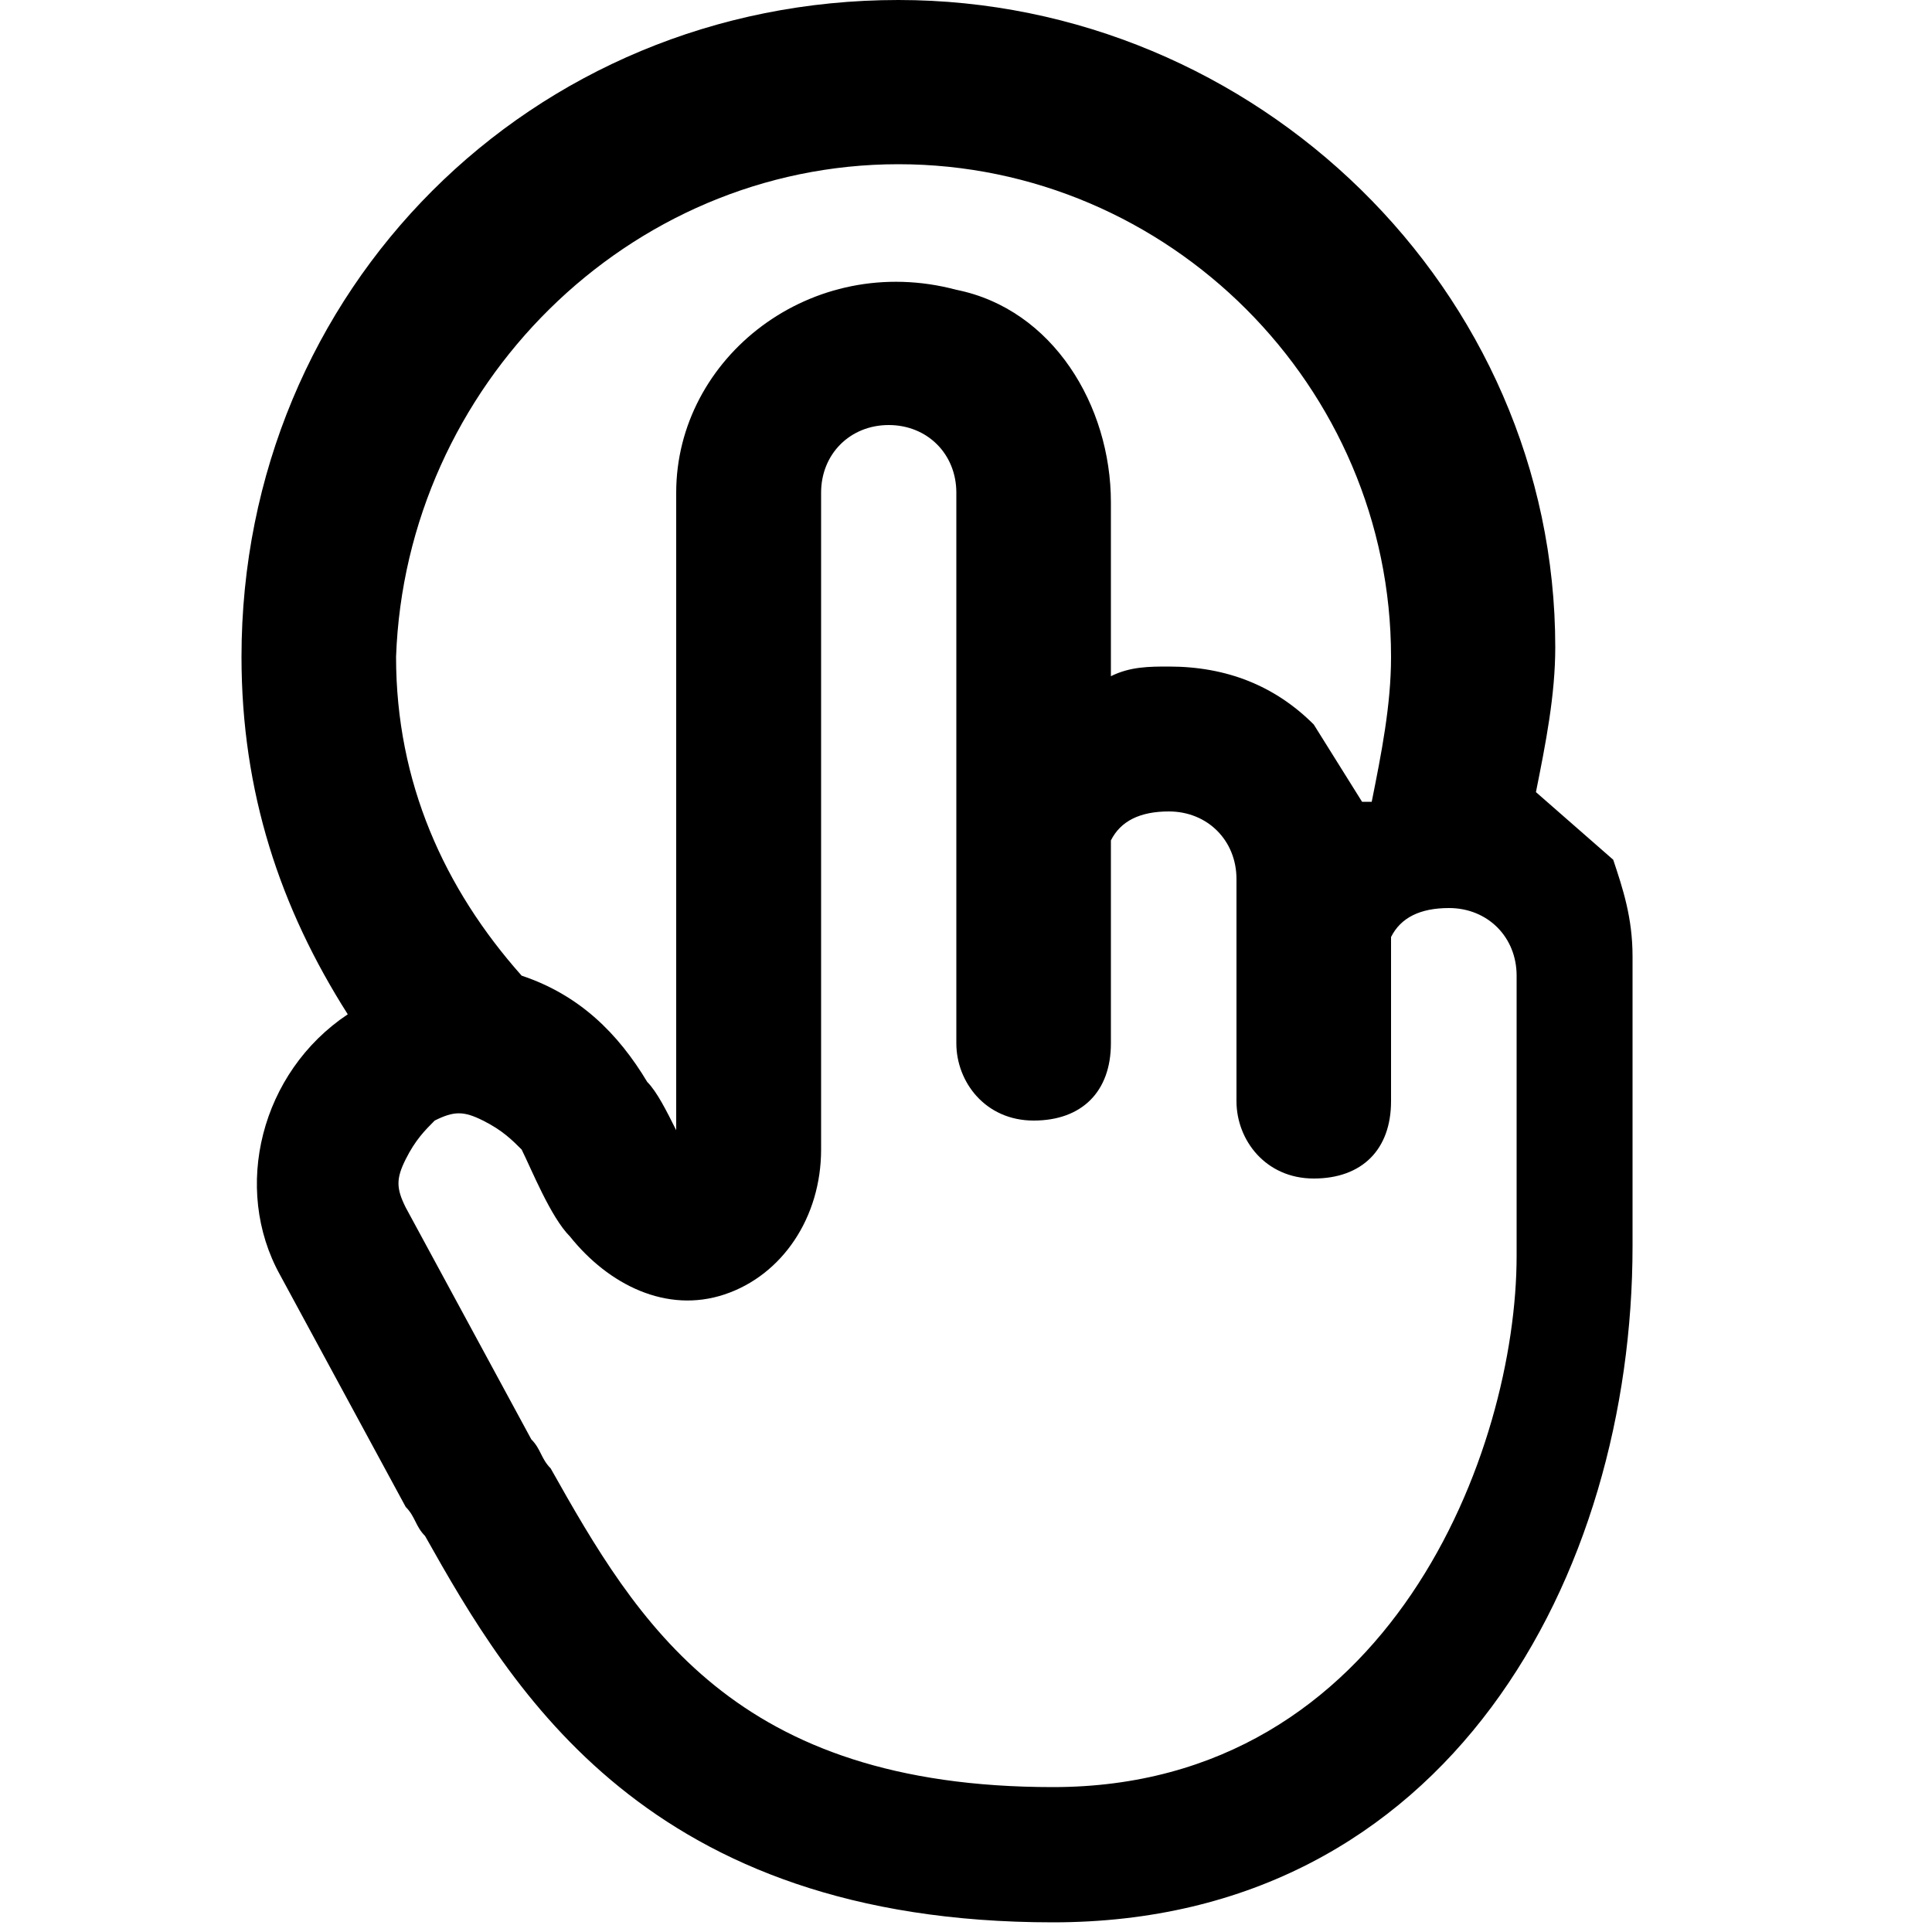
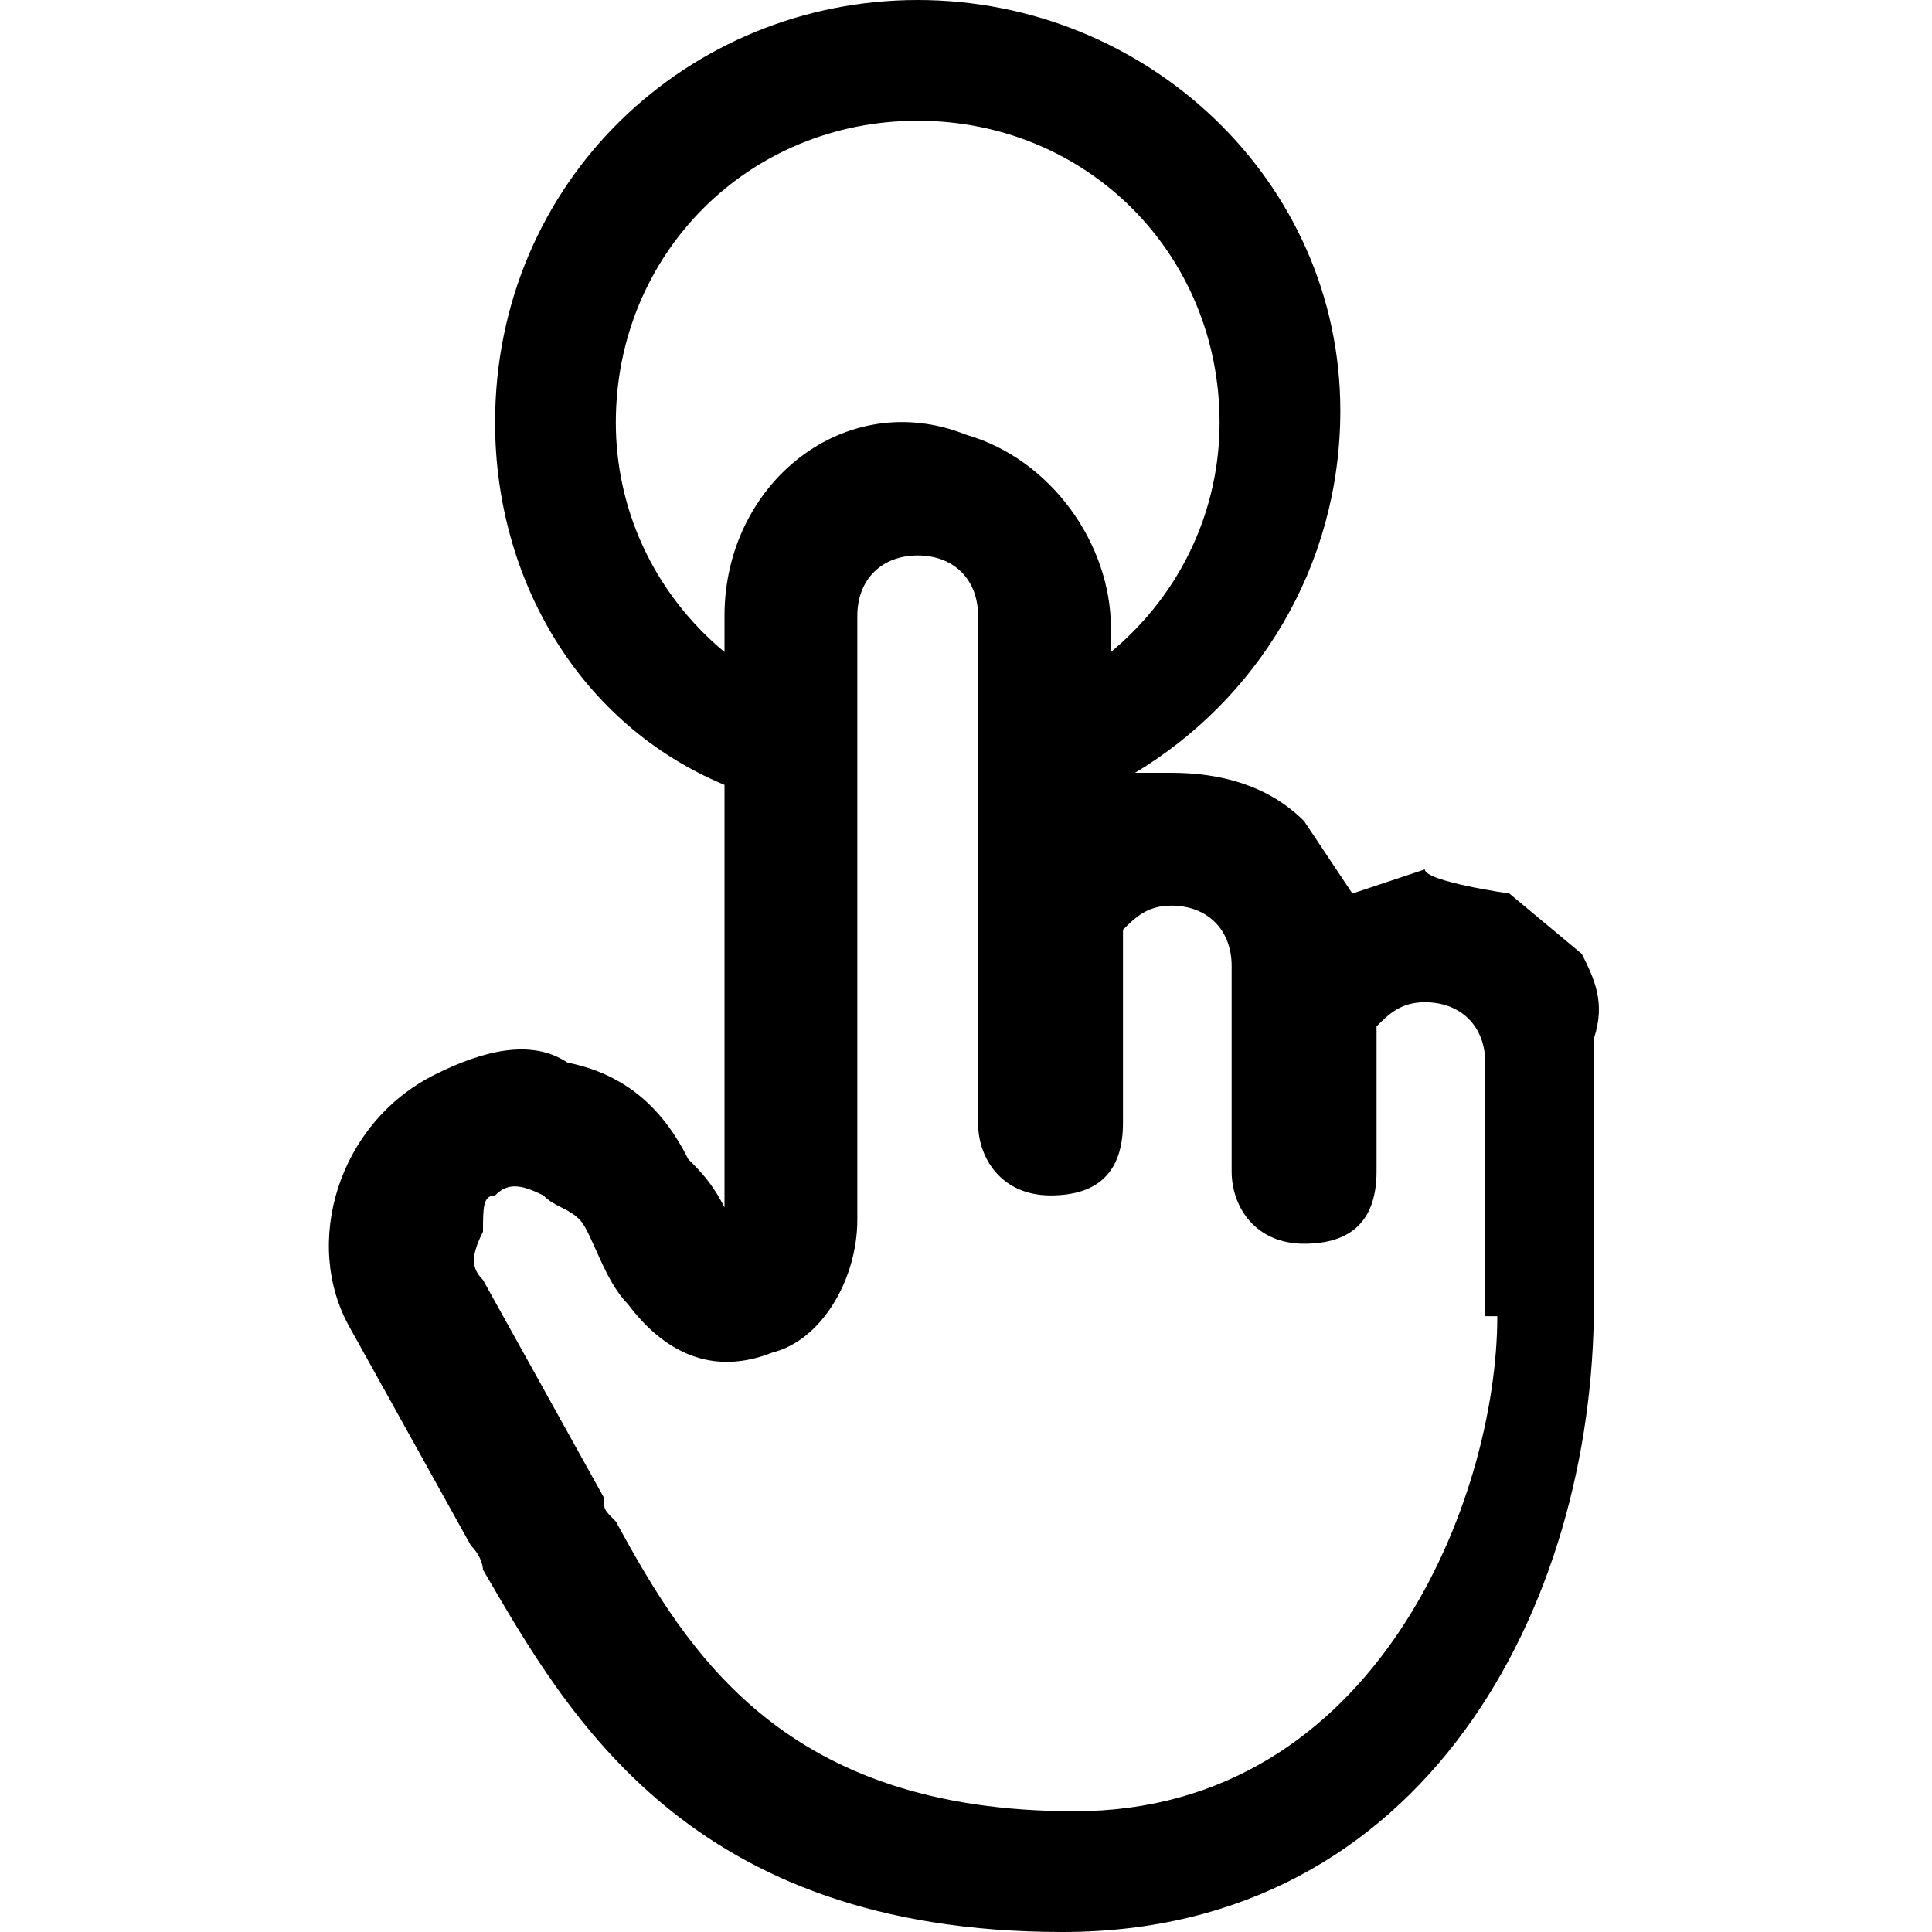
- <svg xmlns="http://www.w3.org/2000/svg" version="1.1" id="Layer_1" x="0px" y="0px" viewBox="0 0 20 20" style="enable-background:new 0 0 20 20;" xml:space="preserve">
-   <path d="M16.7,8.9l-0.8-0.7c0,0,0,0,0,0c0.1-0.5,0.2-1,0.2-1.5C16.1,3,13,0,9.3,0C5.5,0,2.5,3,2.5,6.8c0,1.4,0.4,2.6,1.1,3.7  c-0.9,0.6-1.2,1.8-0.7,2.7l1.3,2.4c0.1,0.1,0.1,0.2,0.2,0.3c0.9,1.6,2.3,4,6.5,4c4.1,0,6-3.6,6-7v-3C16.9,9.5,16.8,9.2,16.7,8.9z   M9.3,1.7c2.8,0,5.1,2.3,5.1,5.1c0,0.5-0.1,1-0.2,1.5l-0.1,0l-0.5-0.8c-0.4-0.4-0.9-0.6-1.5-0.6c-0.2,0-0.4,0-0.6,0.1V5.2  c0-1-0.6-2-1.6-2.2C8.4,2.6,7,3.7,7,5.1v2.4V9v0.6v2.1c-0.1-0.2-0.2-0.4-0.3-0.5c-0.3-0.5-0.7-0.9-1.3-1.1c-0.8-0.9-1.3-2-1.3-3.3  C4.2,4,6.5,1.7,9.3,1.7z M15.7,13c0,2-1.3,5.5-4.8,5.5c-3.3,0-4.3-1.7-5.2-3.3c-0.1-0.1-0.1-0.2-0.2-0.3l-1.3-2.4  c-0.1-0.2-0.1-0.3,0-0.5c0.1-0.2,0.2-0.3,0.3-0.4c0.2-0.1,0.3-0.1,0.5,0c0.2,0.1,0.3,0.2,0.4,0.3c0.1,0.2,0.3,0.7,0.5,0.9  c0.4,0.5,1,0.8,1.6,0.6c0.6-0.2,1-0.8,1-1.5V5.1c0-0.4,0.3-0.7,0.7-0.7c0.4,0,0.7,0.3,0.7,0.7v3.2V9v1.8c0,0.4,0.3,0.8,0.8,0.8  s0.8-0.3,0.8-0.8V9V8.7c0.1-0.2,0.3-0.3,0.6-0.3c0.4,0,0.7,0.3,0.7,0.7v0.4v1.9c0,0.4,0.3,0.8,0.8,0.8s0.8-0.3,0.8-0.8V9.7  c0.1-0.2,0.3-0.3,0.6-0.3c0.4,0,0.7,0.3,0.7,0.7V13z" />
+ <svg xmlns="http://www.w3.org/2000/svg" version="1.1" id="Layer_1" x="0px" y="0px" viewBox="0 0 16 16" style="enable-background:new 0 0 16 16;" xml:space="preserve">
+   <path d="M13.1,7.9l-0.6-0.5c0,0-0.7-0.1-0.7-0.2l-0.6,0.2l-0.4-0.6c-0.3-0.3-0.7-0.4-1.1-0.4c-0.1,0-0.2,0-0.3,0  c1-0.6,1.7-1.7,1.7-3C11.1,1.5,9.5,0,7.6,0S4.1,1.5,4.1,3.5C4.1,4.8,4.8,6,6,6.5v0.3V8v0.5v1.5C5.9,9.8,5.8,9.7,5.7,9.6  c-0.2-0.4-0.5-0.7-1-0.8C4.4,8.6,4,8.7,3.6,8.9c-0.8,0.4-1.1,1.4-0.7,2.1l1,1.8C4,12.9,4,13,4,13c0.7,1.2,1.7,3,4.8,3  c3,0,4.4-2.7,4.4-5.2V8.6C13.3,8.3,13.2,8.1,13.1,7.9z M5.1,3.5C5.1,2.1,6.2,1,7.6,1s2.5,1.1,2.5,2.5c0,0.7-0.3,1.4-0.9,1.9V5.2  c0-0.7-0.5-1.4-1.2-1.6C7,3.2,6,4,6,5.1v0.3C5.4,4.9,5.1,4.2,5.1,3.5z M12.4,10.9c0,1.5-1,4.1-3.5,4.1c-2.4,0-3.2-1.3-3.8-2.4  c-0.1-0.1-0.1-0.1-0.1-0.2l-1-1.8c-0.1-0.1-0.1-0.2,0-0.4C4,10,4,9.9,4.1,9.9c0.1-0.1,0.2-0.1,0.4,0c0.1,0.1,0.2,0.1,0.3,0.2  c0.1,0.1,0.2,0.5,0.4,0.7c0.3,0.4,0.7,0.6,1.2,0.4c0.4-0.1,0.7-0.6,0.7-1.1v-5c0-0.3,0.2-0.5,0.5-0.5c0.3,0,0.5,0.2,0.5,0.5v2.4V8  v1.3c0,0.3,0.2,0.6,0.6,0.6s0.6-0.2,0.6-0.6V8V7.7c0.1-0.1,0.2-0.2,0.4-0.2c0.3,0,0.5,0.2,0.5,0.5v0.3v1.4c0,0.3,0.2,0.6,0.6,0.6  s0.6-0.2,0.6-0.6V8.5c0.1-0.1,0.2-0.2,0.4-0.2c0.3,0,0.5,0.2,0.5,0.5V10.9z" />
</svg>
